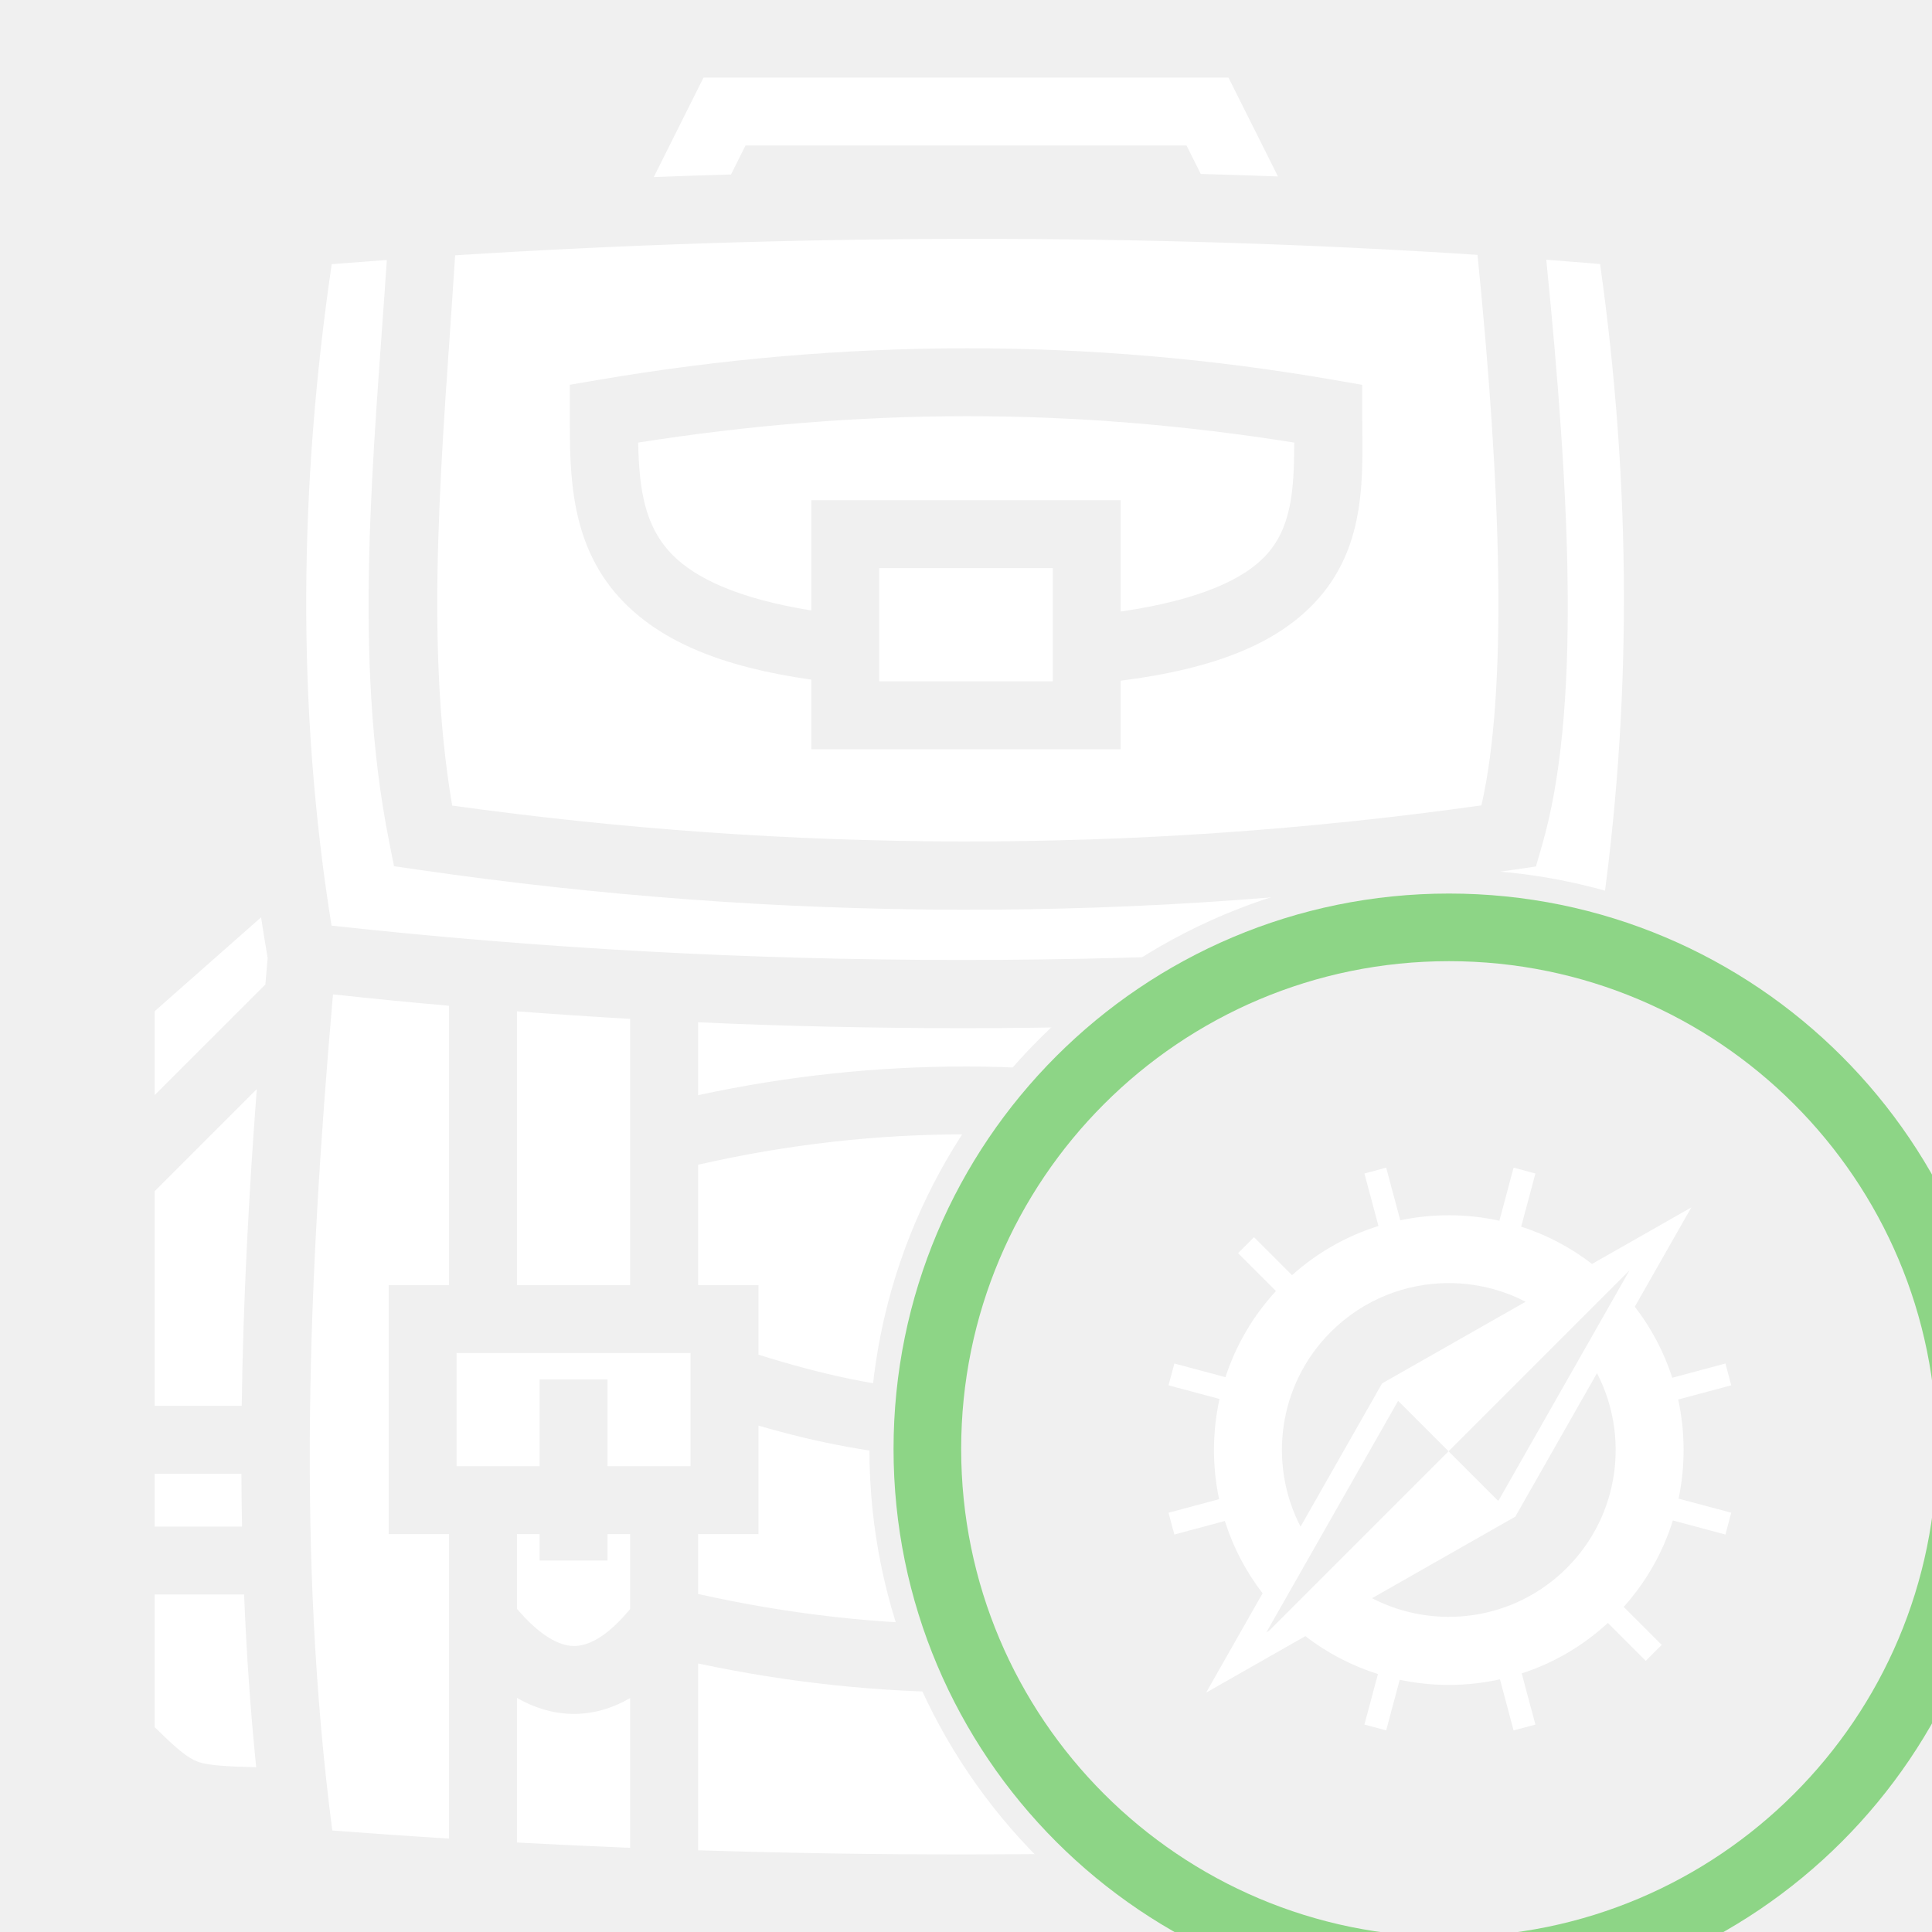
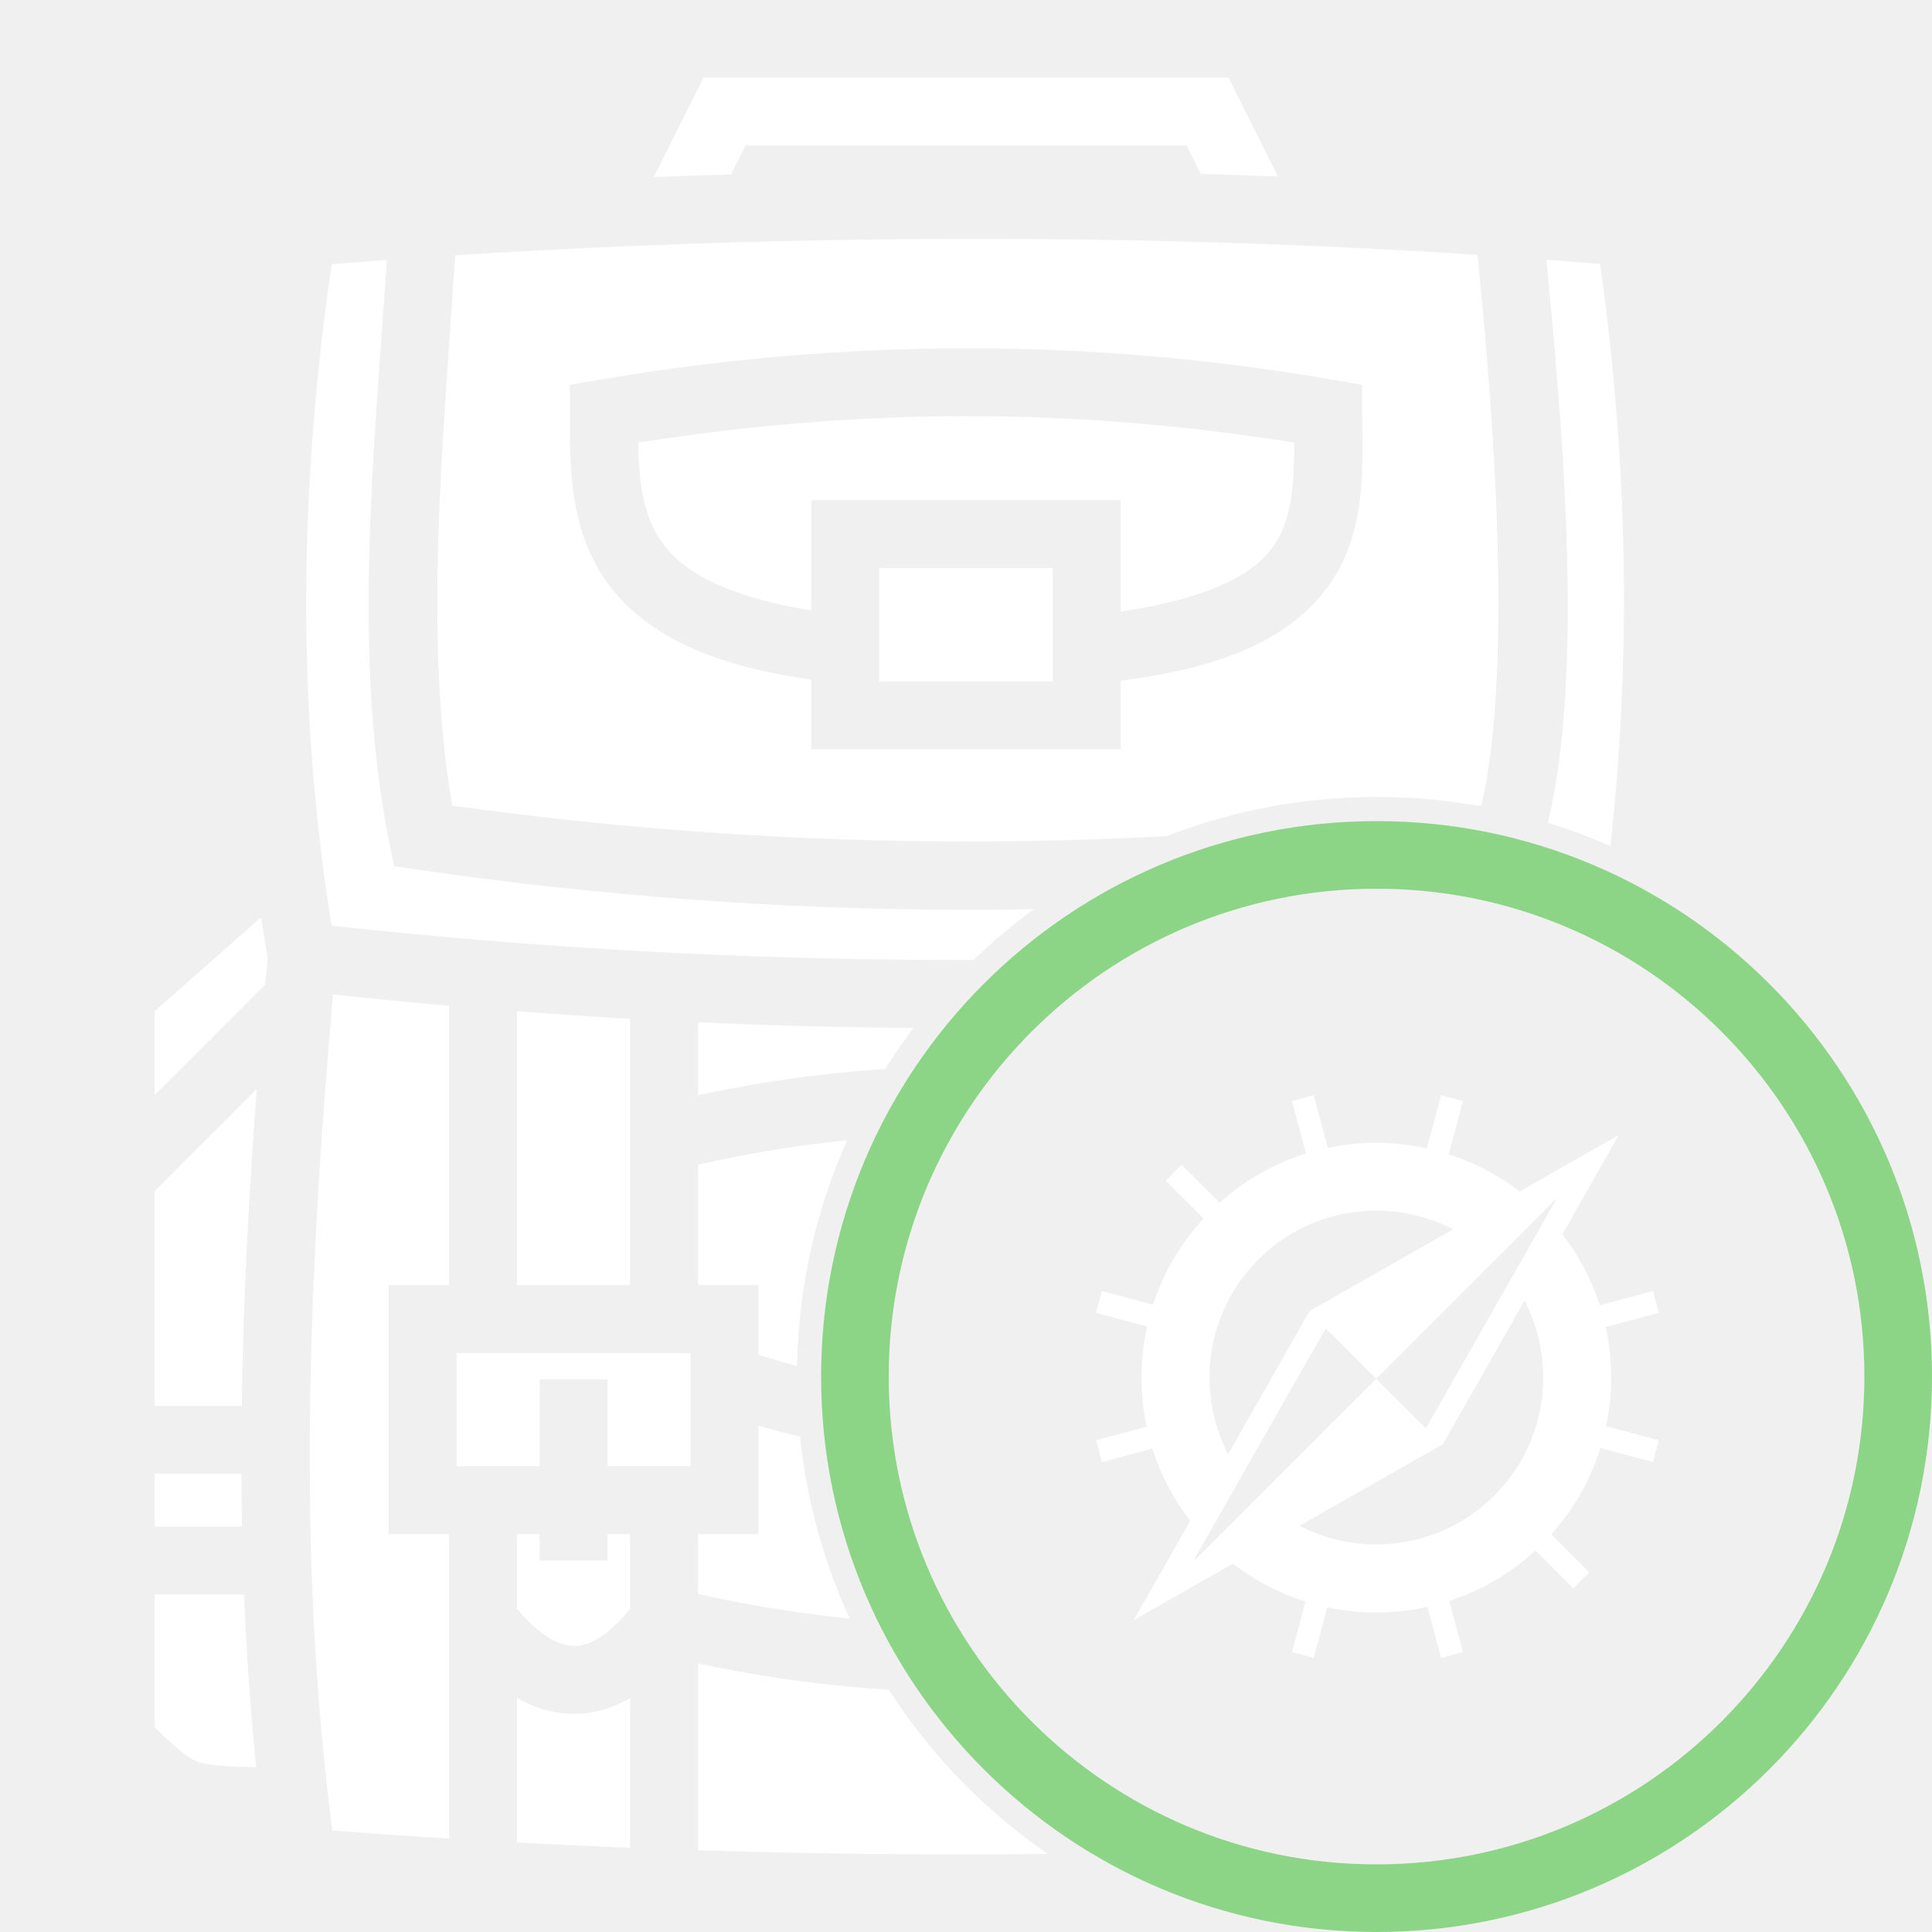
<svg xmlns="http://www.w3.org/2000/svg" viewBox="0 0 512 512">
  <mask id="cut">
    <rect width="512" height="512" fill="#fff" />
-     <circle cx="384" cy="384" r="153.6" fill="#000" />
+     <circle cx="364.8" cy="364.8" r="153.6" fill="#000" />
  </mask>
  <g mask="url(#cut)">
    <svg viewBox="0 0 512 512" width="512" height="512" fill="#fff">
      <g transform="translate(0,0)">
        <path d="M186.438 20.56l-13.184 26.365c6.8-.26 13.626-.488 20.47-.686l3.84-7.68h116.874l3.77 7.54c6.838.187 13.658.408 20.456.66l-13.102-26.2H186.437zm69.56 42.742c-45.757.056-91.452 1.566-135.38 4.363-3.24 50.58-8.4 100.987-.786 145.824 89.297 12.395 180.102 12.985 272.764-.054 7.055-30.988 5.117-84.68-1.04-145.89-43.974-2.893-89.73-4.3-135.558-4.244zm153.783 5.54c6.42 64.12 9.113 119.825-1.135 155.22l-1.61 5.56-5.726.842c-98.8 14.528-195.613 13.81-290.605.002l-6.285-.914-1.246-6.23c-9.89-49.49-4.085-102.785-.664-154.42-4.89.354-9.765.72-14.602 1.107-8.596 58.568-9.39 116.957-.05 175.292 110.24 12.088 222.275 12.205 336.203-.01 8.502-57.83 8.29-116.25-.017-175.313-4.725-.4-9.485-.776-14.262-1.14zM255.966 92.3c32.526-.025 65.067 2.746 97.574 8.39l7.46 1.295v7.572c0 15.554 1.683 35.105-12.69 50.25-9.912 10.444-25.655 17.337-51.31 20.585v18.164h-82v-18.452c-23.992-3.37-39.352-10.175-49.363-20.185C150.807 145.093 151 125.56 151 109.56v-7.594l7.484-1.278c32.444-5.54 64.955-8.362 97.48-8.386zm.012 17.994c-28.96.022-57.913 2.444-86.858 6.996.265 12.28 1.635 22.296 9.243 29.904 5.914 5.914 16.952 11.416 36.637 14.582v-29.22h82v29.51c21.367-3.115 32.66-8.755 38.254-14.65 7.033-7.41 7.696-17.502 7.73-30.124-29-4.63-58.006-7.02-87.007-6.998zM233 150.56v30h46v-30h-46zm209.674 92.42c-.503 3.625-1.042 7.25-1.61 10.87.214 2.352.42 4.706.63 7.06L471 290.213v-22.24l-28.326-24.995zm-373.485.12L41 267.973v22.24l29.318-29.318c.205-2.327.406-4.655.616-6.982-.618-3.605-1.202-7.21-1.745-10.813zm354.634 20.397c-10.29 1.09-20.564 2.076-30.824 2.967v74.095h16v66h-16v80.615c10.318-.633 20.63-1.313 30.928-2.082 9.445-74.01 6.478-147.698-.104-221.596zm-335.576.03C81.725 338.09 78.58 412.1 88.06 485.1c10.324.79 20.638 1.504 30.94 2.145V406.56h-16v-66h16v-74.024c-10.266-.902-20.517-1.903-30.752-3.01zm286.752 4.4c-10.014.76-20.014 1.424-30 1.992v70.64h30v-72.632zm-238 .085v72.547h30v-70.55c-10.015-.568-20.014-1.237-30-1.997zm190 2.825c-47.65 2.173-94.984 2.19-142 .078v19.314c23.95-5.165 47.8-7.652 71.516-7.59 23.638.06 47.145 2.654 70.484 7.626v-19.43zM68.05 288.62L41 315.67v56.89h23.06c.376-27.987 1.88-55.975 3.99-83.94zm375.948.047c2.12 27.872 3.61 55.83 3.957 83.892H471v-56.89l-27.002-27.003zm-187.52 11.95c-23.68-.063-47.487 2.577-71.478 8.052v31.89h16v18.443c17.033 5.346 31.73 8.493 46 9.426v-2.87h18v2.868c14.27-.932 28.967-4.08 46-9.425V340.56h16v-31.866c-23.42-5.267-46.907-8.016-70.523-8.078zM121 358.558v30h22v-23h18v23h22v-30h-62zm208 0v30h22v-23h18v23h22v-30h-62zM201 377.8v28.76h-16v15.857c48.528 10.865 95.713 10.664 142 .045V406.56h-16V377.8c-16.332 4.747-31.283 7.52-46 8.326v11.433h-18v-11.434c-14.717-.806-29.668-3.58-46-8.326zM41 390.56v14h23.14c-.09-4.667-.143-9.334-.163-14H41zm407.012 0c-.027 4.663-.083 9.33-.18 14H471v-14h-22.988zM137 406.56v19.798c6.137 7.214 11.222 9.77 14.934 9.844 3.734.075 8.697-2.122 15.066-9.79V406.56h-6v7h-18v-7h-6zm208 0v19.798c6.137 7.214 11.222 9.77 14.934 9.844 3.734.075 8.697-2.122 15.066-9.79V406.56h-6v7h-18v-7h-6zm-304 16v35.154c5.596 5.51 8.677 8.25 11.846 9.306 2.454.818 7.713 1.15 15.045 1.317-1.544-15.25-2.586-30.51-3.204-45.778H41zm406.27 0c-.628 15.224-1.674 30.483-3.21 45.78 7.358-.168 12.635-.5 15.094-1.32 3.17-1.056 6.25-3.795 11.846-9.306V422.56h-23.73zM185 440.842v49.498c47.55 1.51 94.877 1.446 142-.074V440.9c-46.316 10.03-93.74 10.185-142-.057zm-48 9.123v38.318c10.01.54 20.01 1.008 30 1.408v-39.678c-4.86 2.786-10.01 4.293-15.43 4.184-5.192-.104-10.036-1.624-14.57-4.232zm208 0v39.654c10.01-.403 20.01-.878 30-1.412v-38.194c-4.86 2.786-10.01 4.293-15.43 4.184-5.192-.104-10.036-1.624-14.57-4.232z" />
      </g>
    </svg>
  </g>
-   <circle cx="384" cy="384" r="138.24" fill="none" stroke="hsl(115,48%,68%)" stroke-width="17.92" />
-   <svg x="302.08" y="302.08" width="163.84" height="163.84" viewBox="0 0 512 512" fill="#fff">
+   <circle cx="364.8" cy="364.8" r="138.24" fill="none" stroke="hsl(115,48%,68%)" stroke-width="17.92" />
+   <svg x="282.88" y="282.88" width="163.84" height="163.84" viewBox="0 0 512 512" fill="#fff">
    <g transform="translate(0,0)">
      <path d="M203.97 23l-18.032 4.844 11.656 43.468c-25.837 8.076-50.32 21.653-71.594 40.75L94.53 80.594l-13.218 13.22 31.376 31.374c-19.467 21.125-33.414 45.53-41.813 71.343l-42.313-11.343-4.843 18.063 42.25 11.313c-6.057 27.3-6.157 55.656-.345 83L23.72 308.78l4.843 18.064 41.812-11.22c6.693 21.225 17.114 41.525 31.25 59.876l-29.97 52.688-16.81 29.593 29.56-16.842 52.657-29.97c18.41 14.216 38.784 24.69 60.094 31.407l-11.22 41.844 18.033 4.81 11.218-41.905c27.345 5.808 55.698 5.686 83-.375l11.312 42.28 18.063-4.81-11.344-42.376c25.812-8.4 50.217-22.315 71.342-41.78l31.375 31.373 13.22-13.218-31.47-31.47c19.09-21.266 32.643-45.738 40.72-71.563l43.53 11.657 4.813-18.063-43.625-11.686c5.68-27.044 5.576-55.06-.344-82.063l43.97-11.78-4.813-18.063L440.908 197c-6.73-20.866-17.08-40.79-31.032-58.844l29.97-52.656 16.842-29.563-29.593 16.844-52.656 29.97c-17.998-13.875-37.874-24.198-58.657-30.906l11.783-44L309.5 23l-11.78 43.97c-27-5.925-55.02-6.05-82.064-.376L203.97 23zm201.56 85L297.25 298.313l-.75.437-40.844-40.875-148.72 148.72-2.186 1.25 109.125-191.75 41.78 41.78L405.532 108zm-149.686 10.594c21.858 0 43.717 5.166 63.594 15.47l-116.625 66.342-2.22 1.28-1.28 2.22-66.25 116.406c-26.942-52.04-18.616-117.603 25.03-161.25 26.99-26.988 62.38-40.468 97.75-40.468zm122.72 74.594c26.994 52.054 18.67 117.672-25.002 161.343-43.66 43.662-109.263 52.005-161.312 25.033l116.438-66.282 2.25-1.25 1.25-2.25 66.375-116.592z" />
    </g>
  </svg>
</svg>
